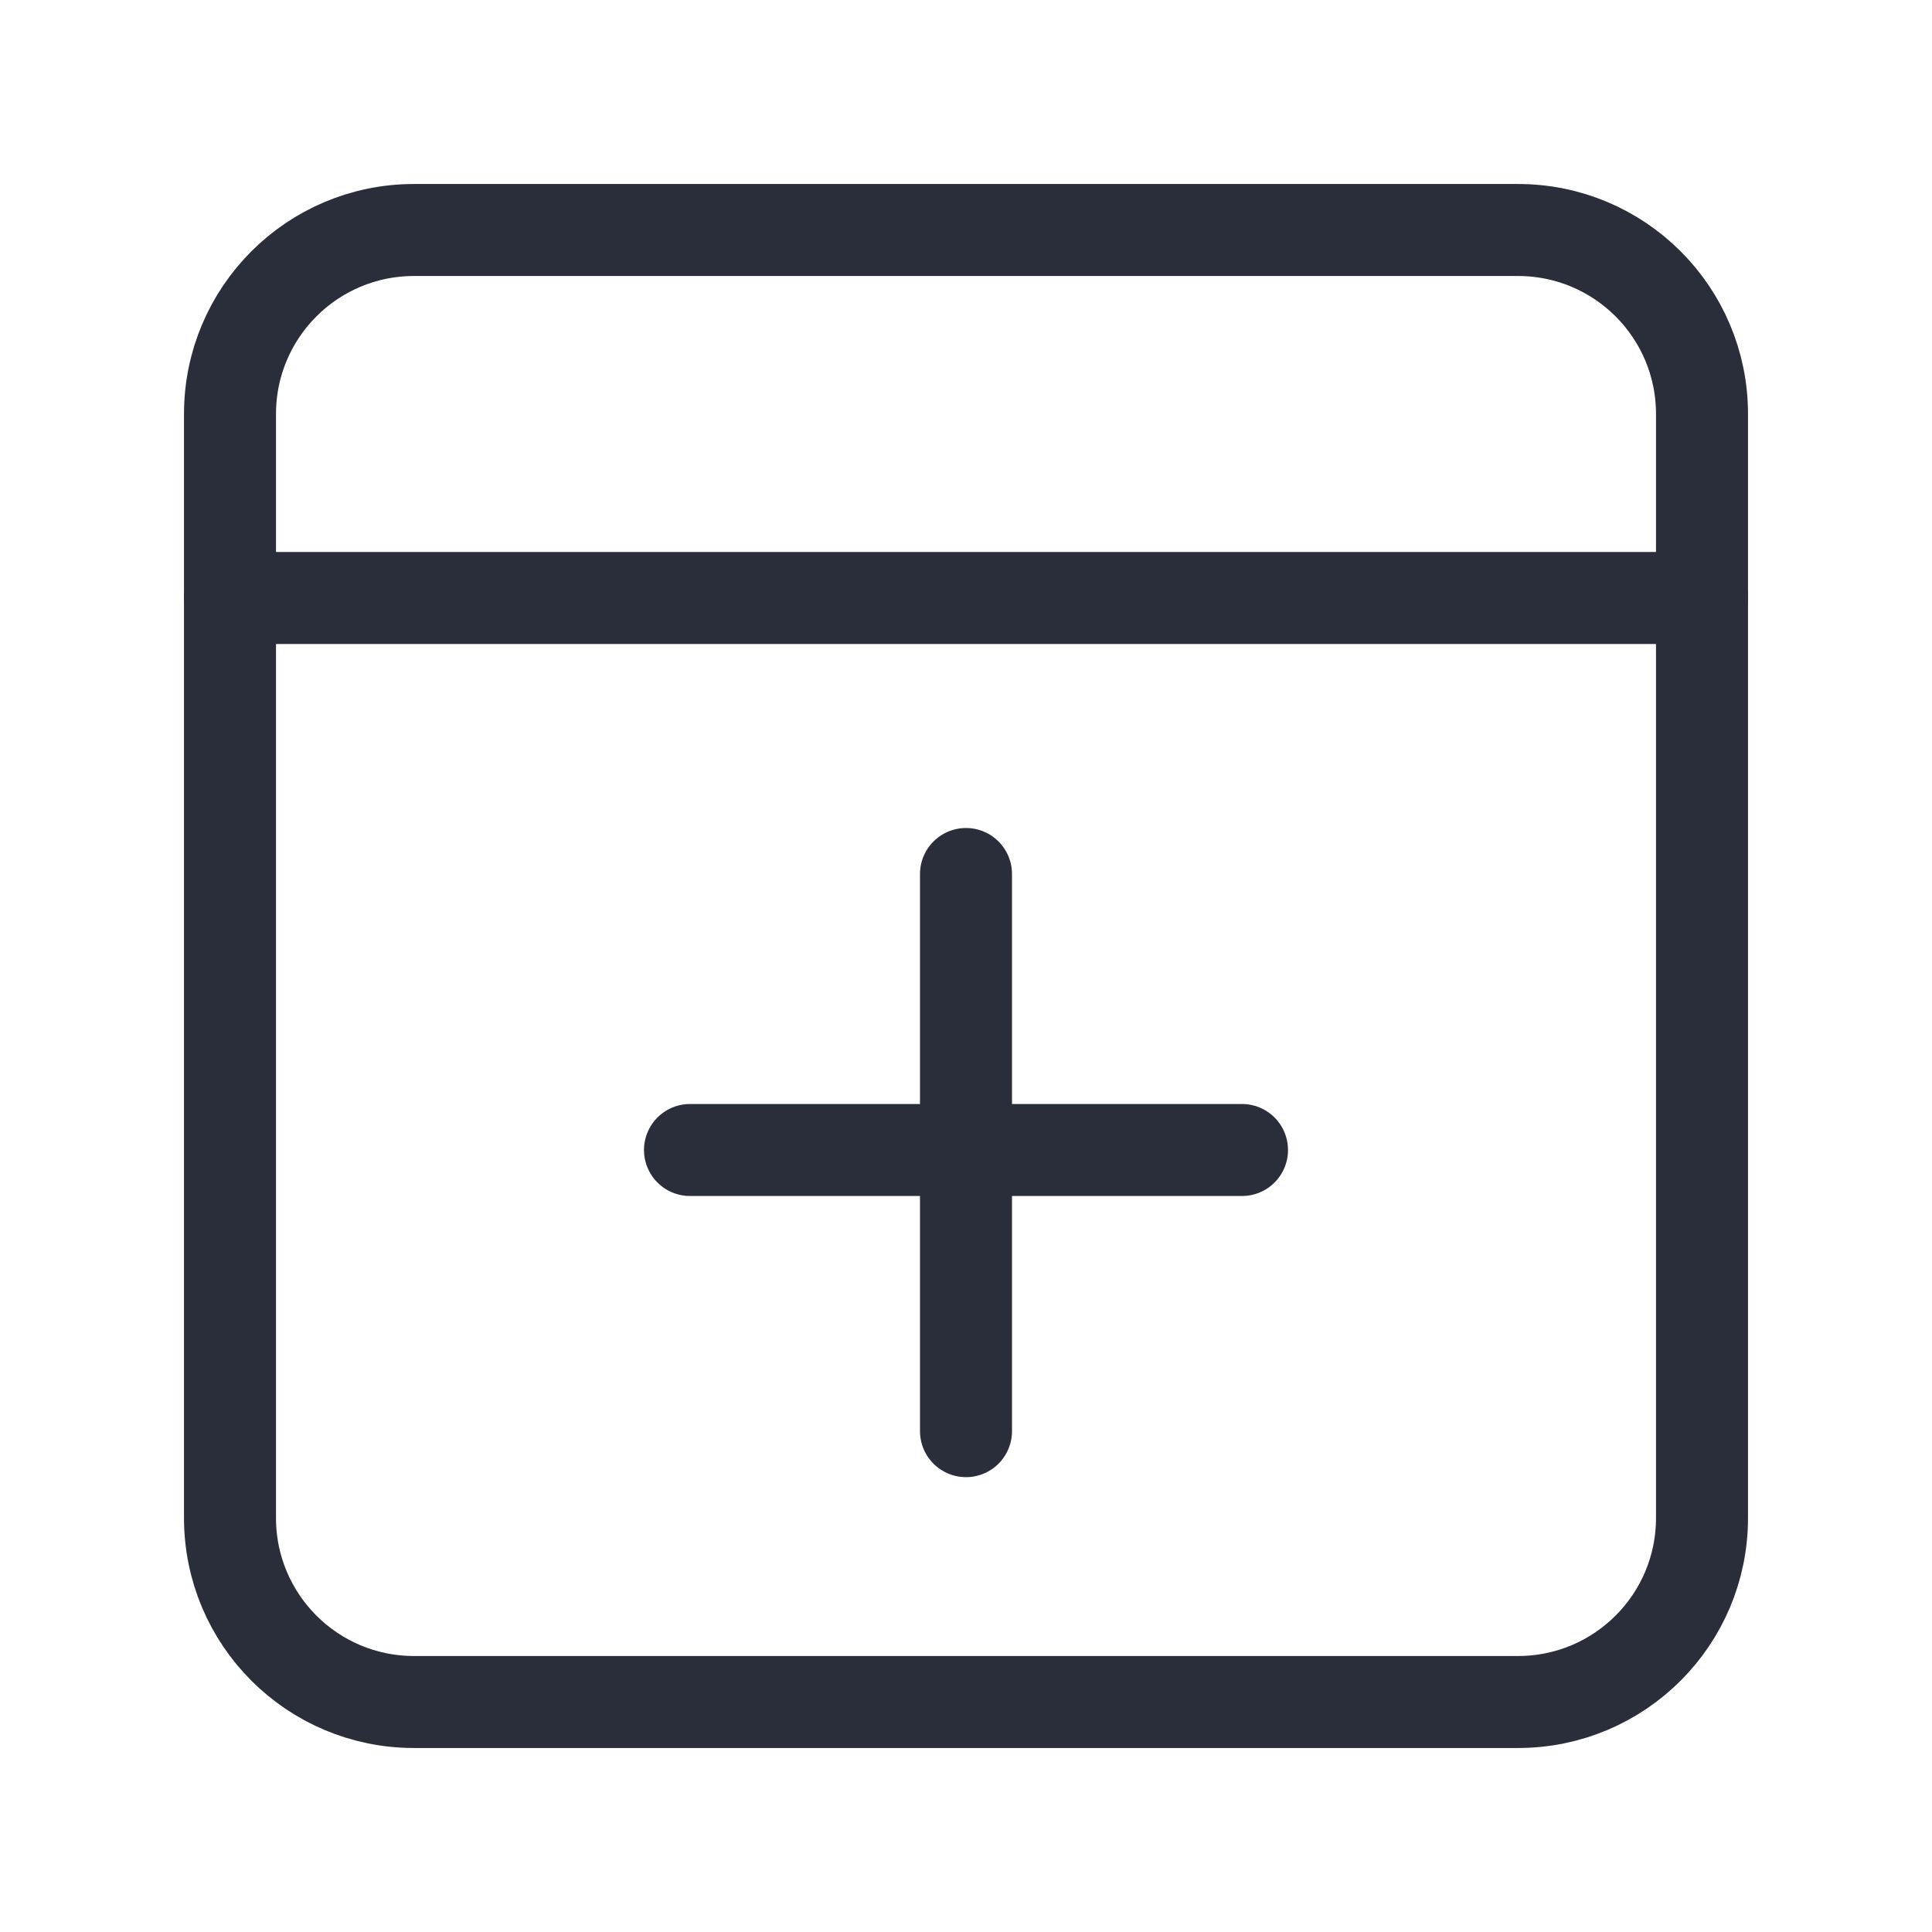
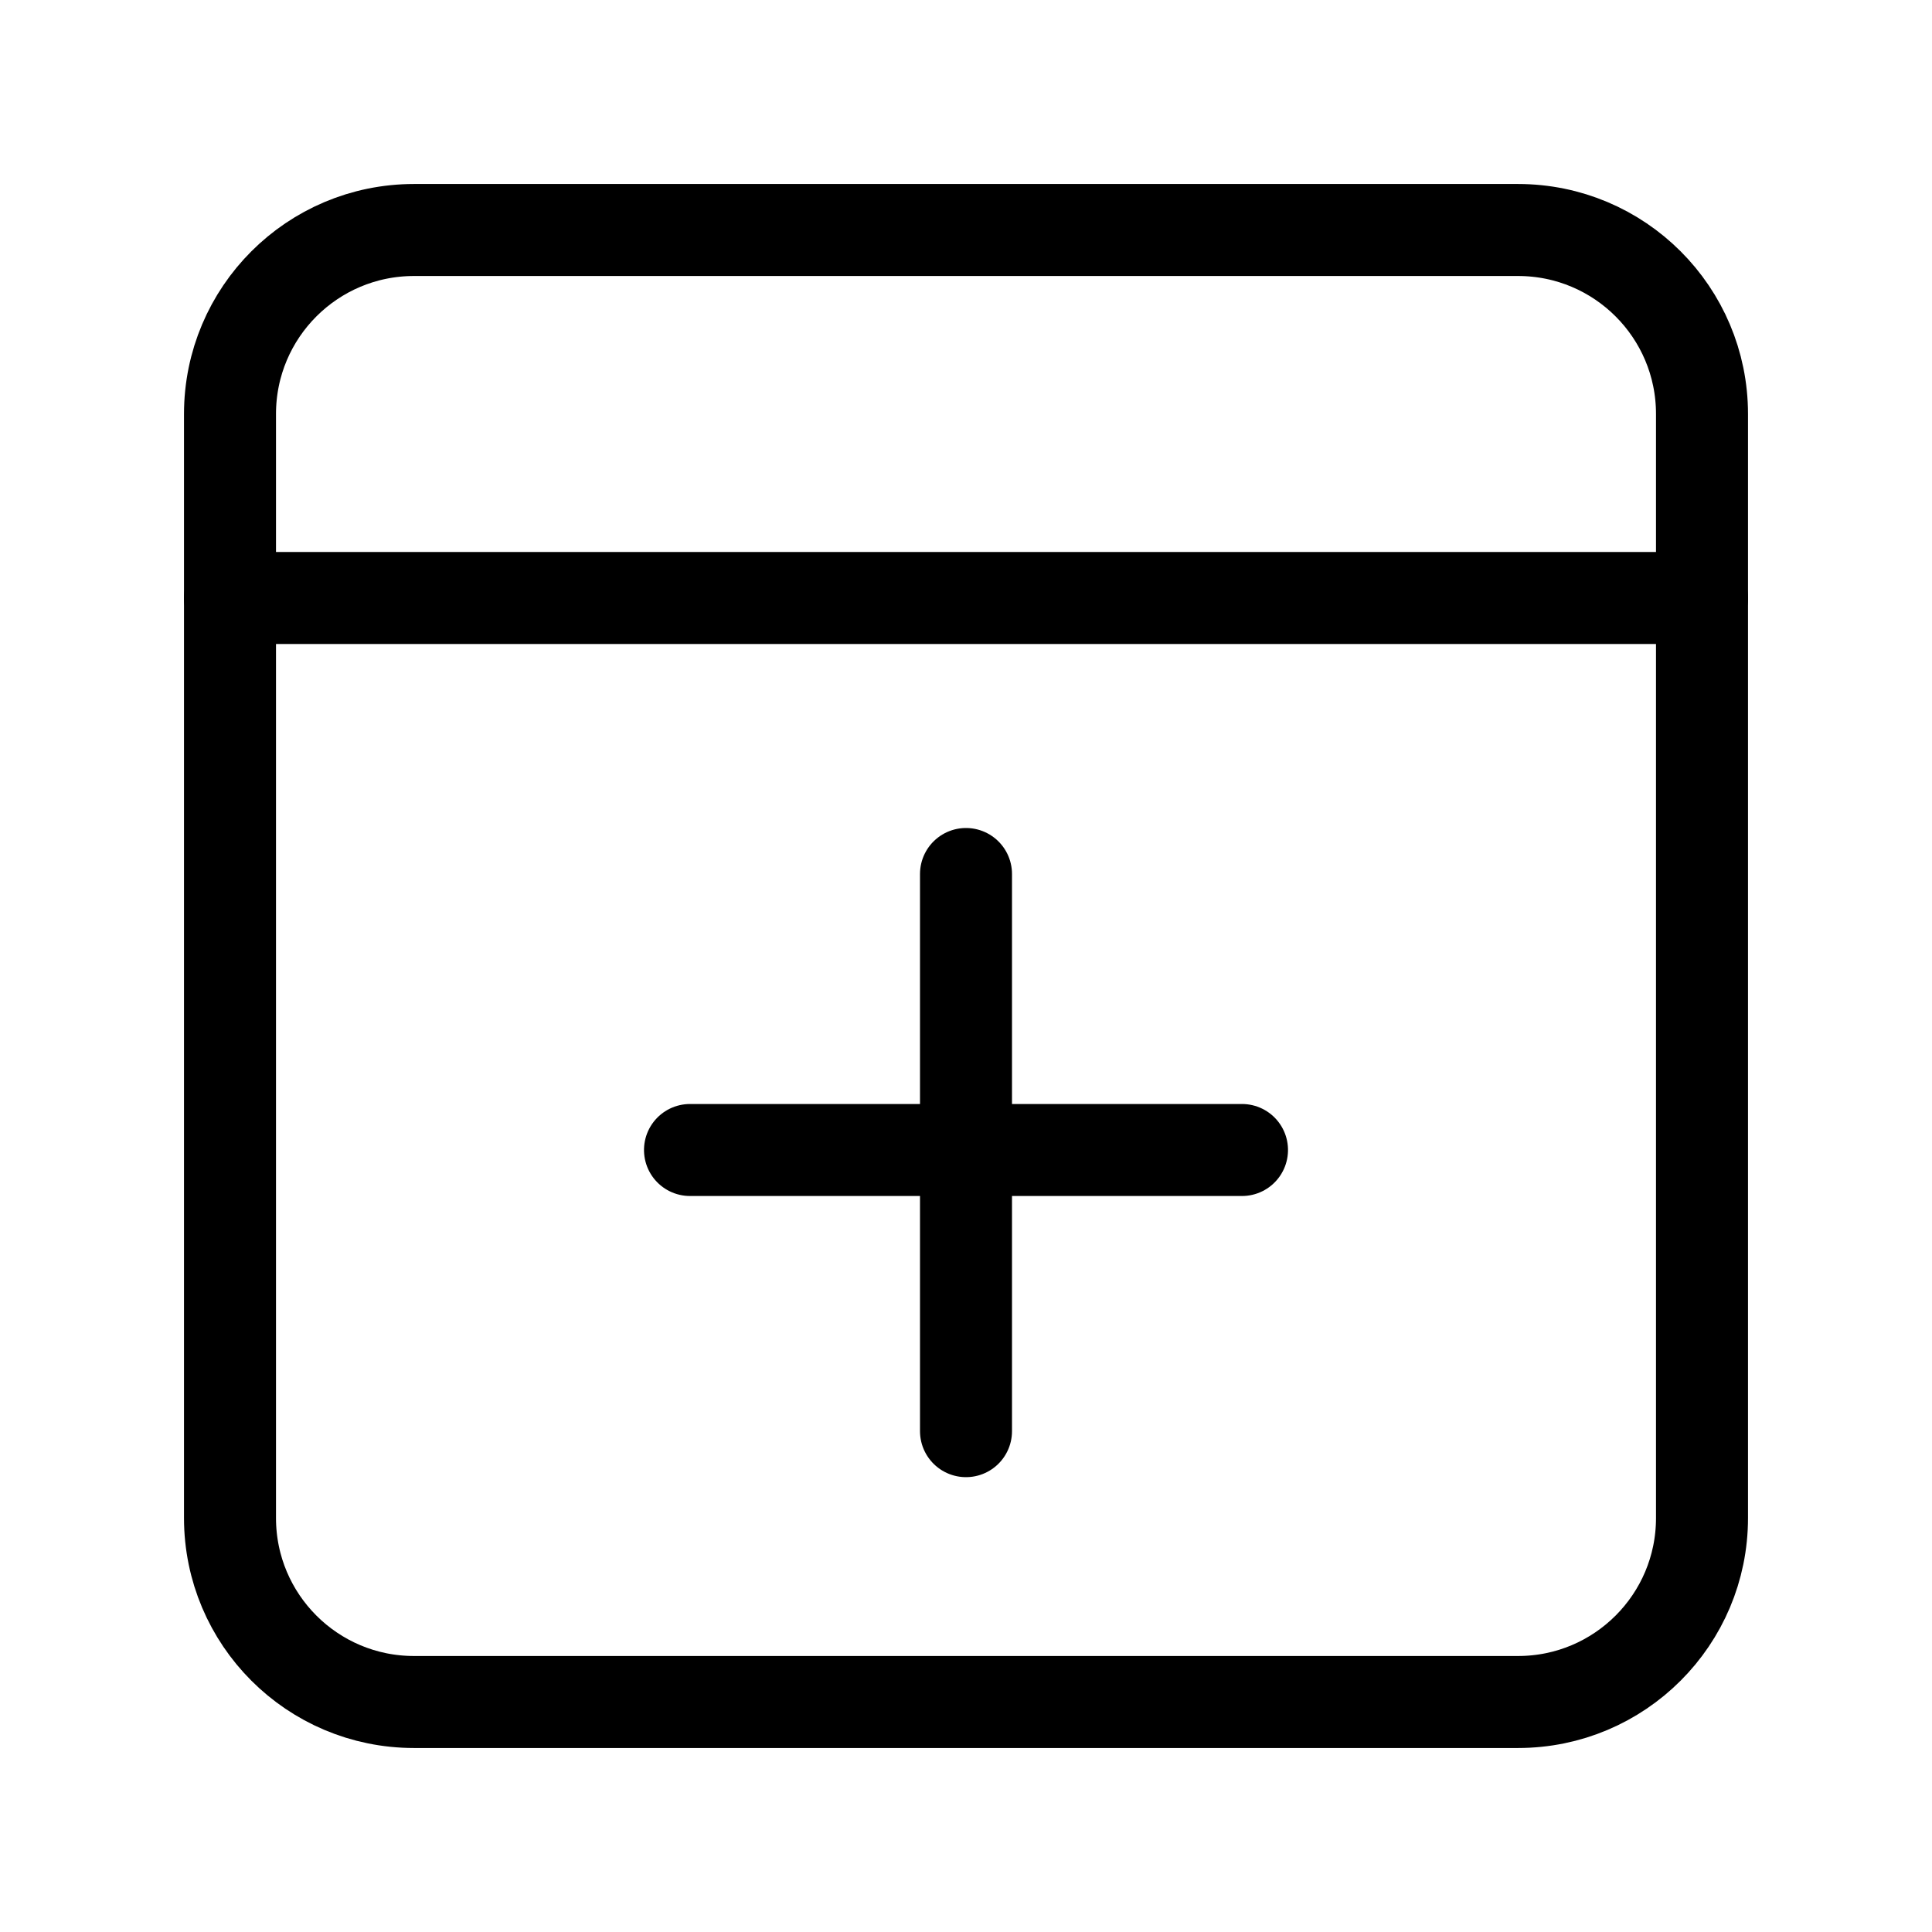
<svg xmlns="http://www.w3.org/2000/svg" height="21" viewBox="0 0 21 21" width="21">
-   <g fill="none" fill-rule="evenodd" stroke="#2a2e3b" stroke-linecap="round" stroke-linejoin="round" transform="translate(2 2)">
+   <g fill="none" fill-rule="evenodd" stroke="currentColor" stroke-linecap="round" stroke-linejoin="round" transform="translate(2 2)">
    <path d="m2.5.5h12c1.105 0 2 .895 2 2v12c0 1.105-.895 2-2 2h-12c-1.105 0-2-.895-2-2v-12c0-1.105.895-2 2-2z" />
    <path d="m.5 4.5h16" />
    <path d="m8.5 7.5v6.056" />
    <path d="m8.5 7.5v6" transform="matrix(0 1 -1 0 19 2)" />
  </g>
</svg>
